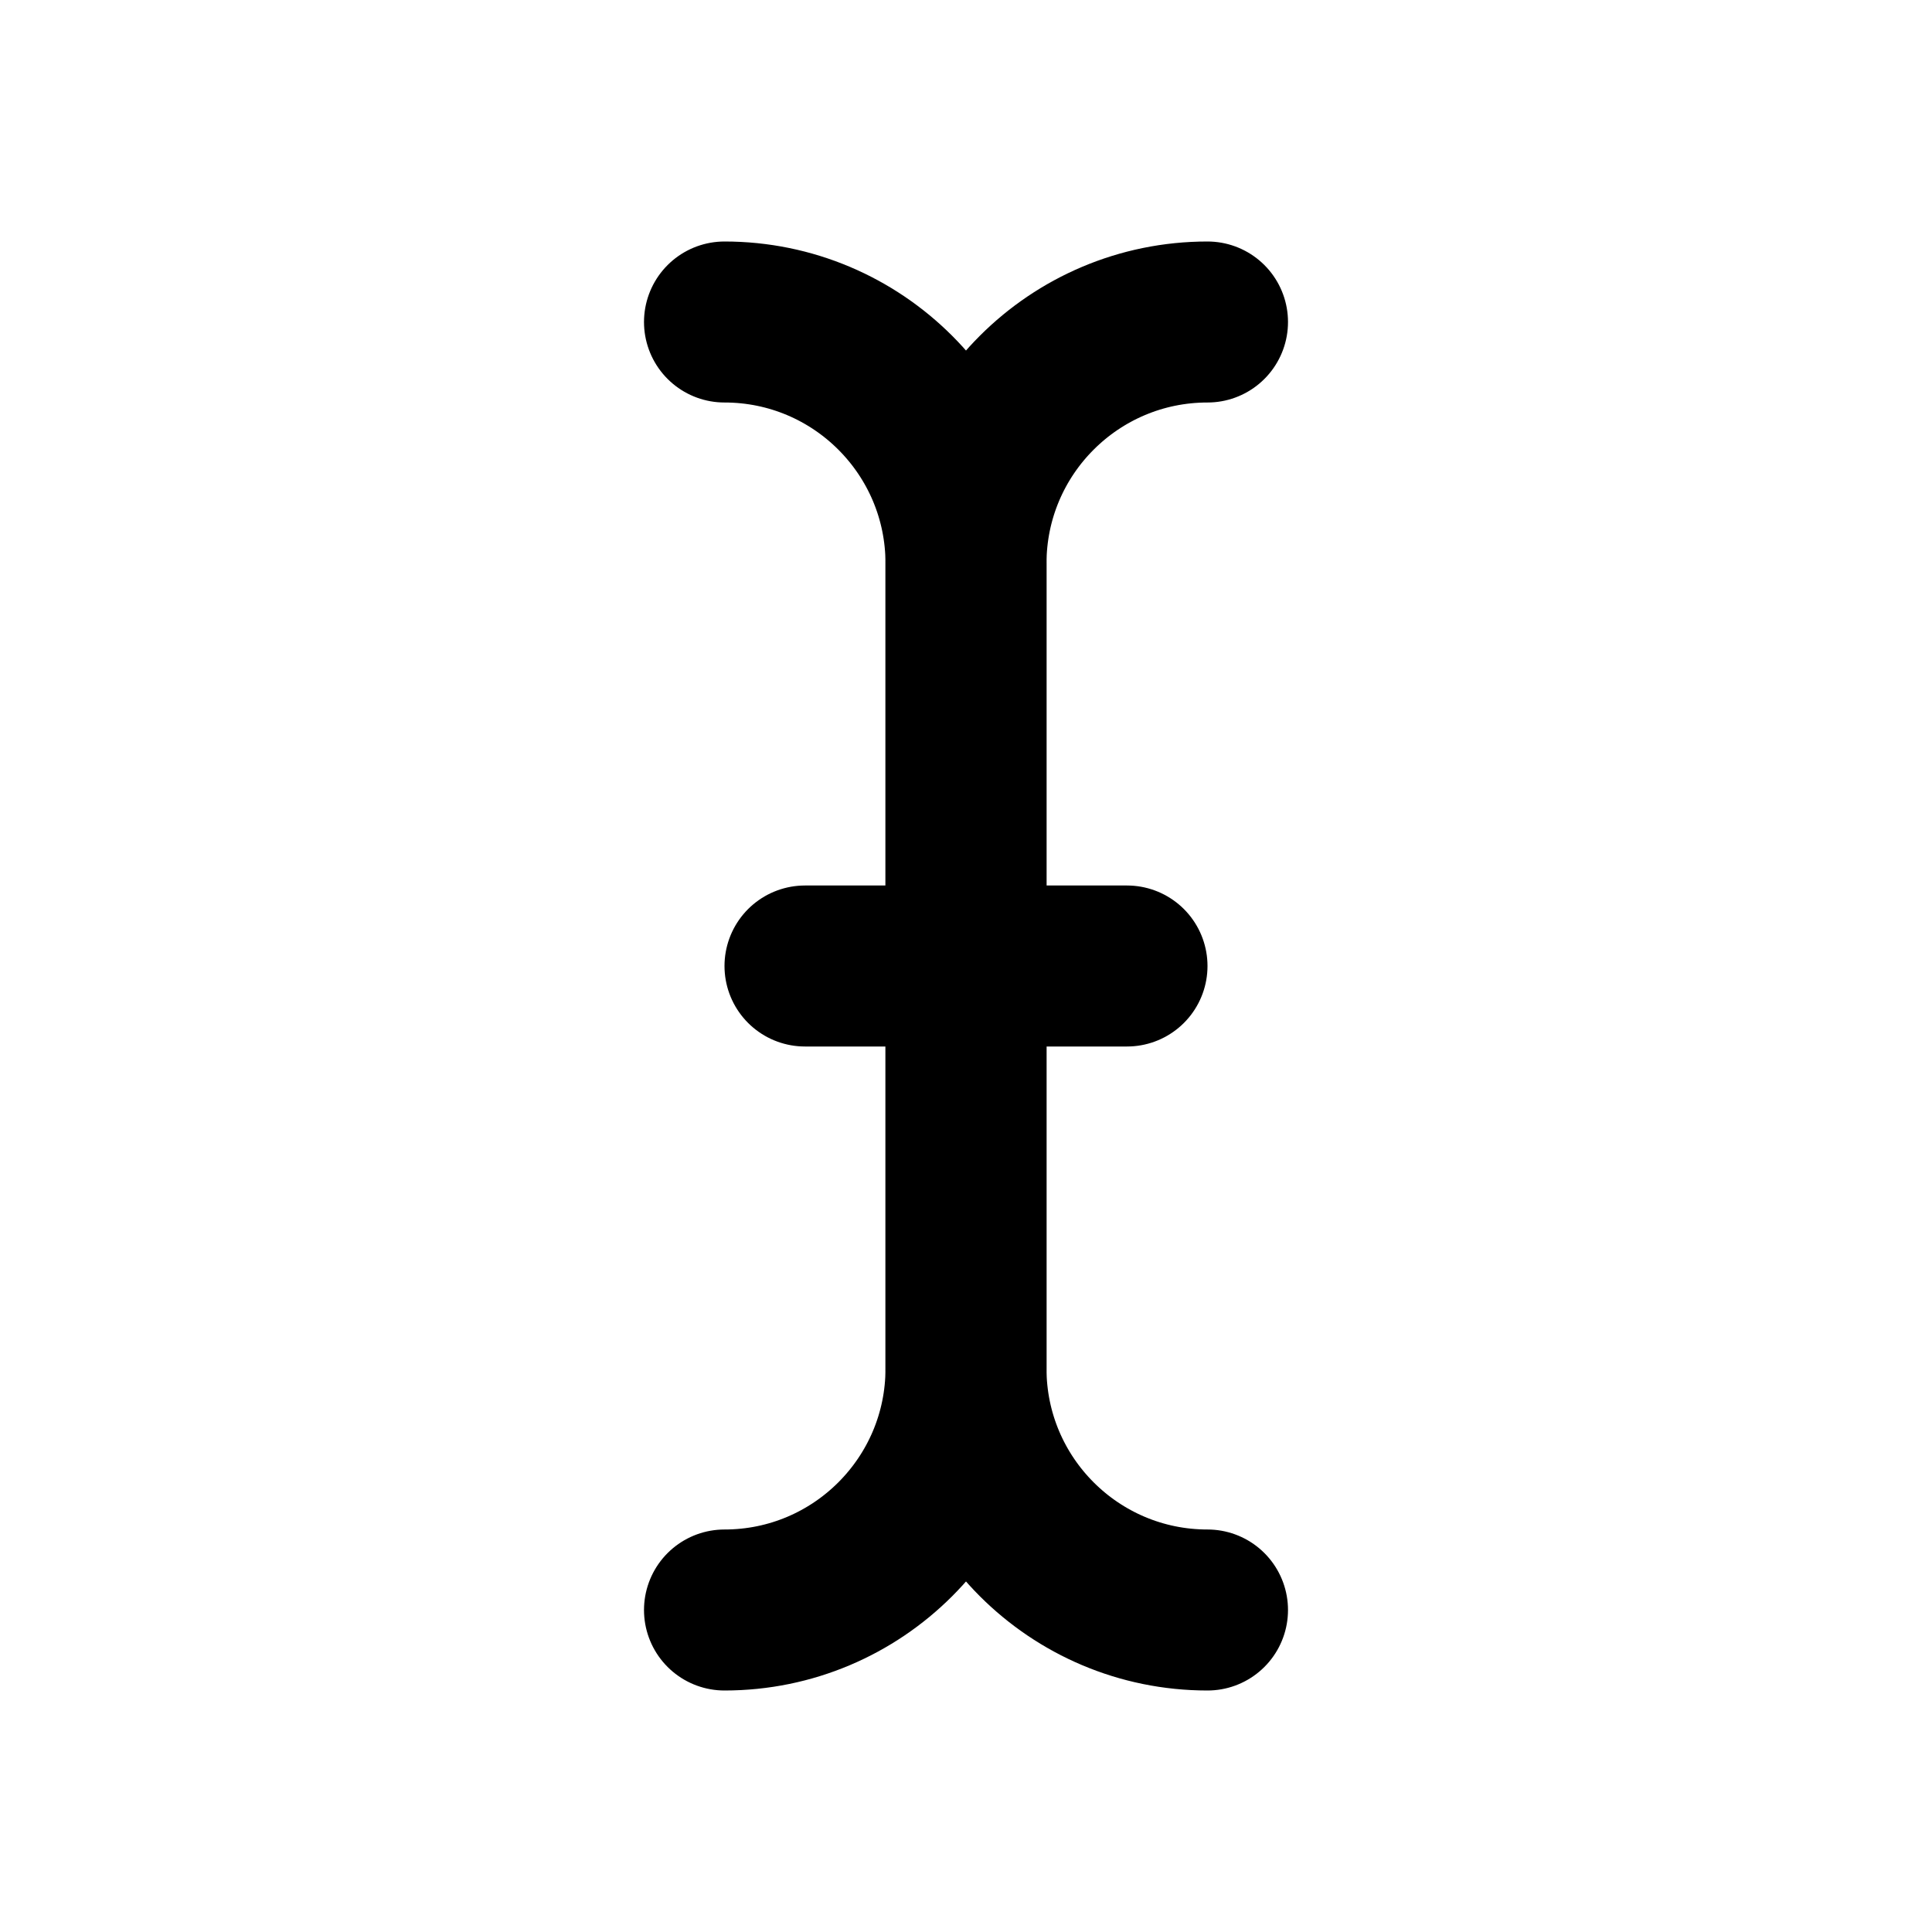
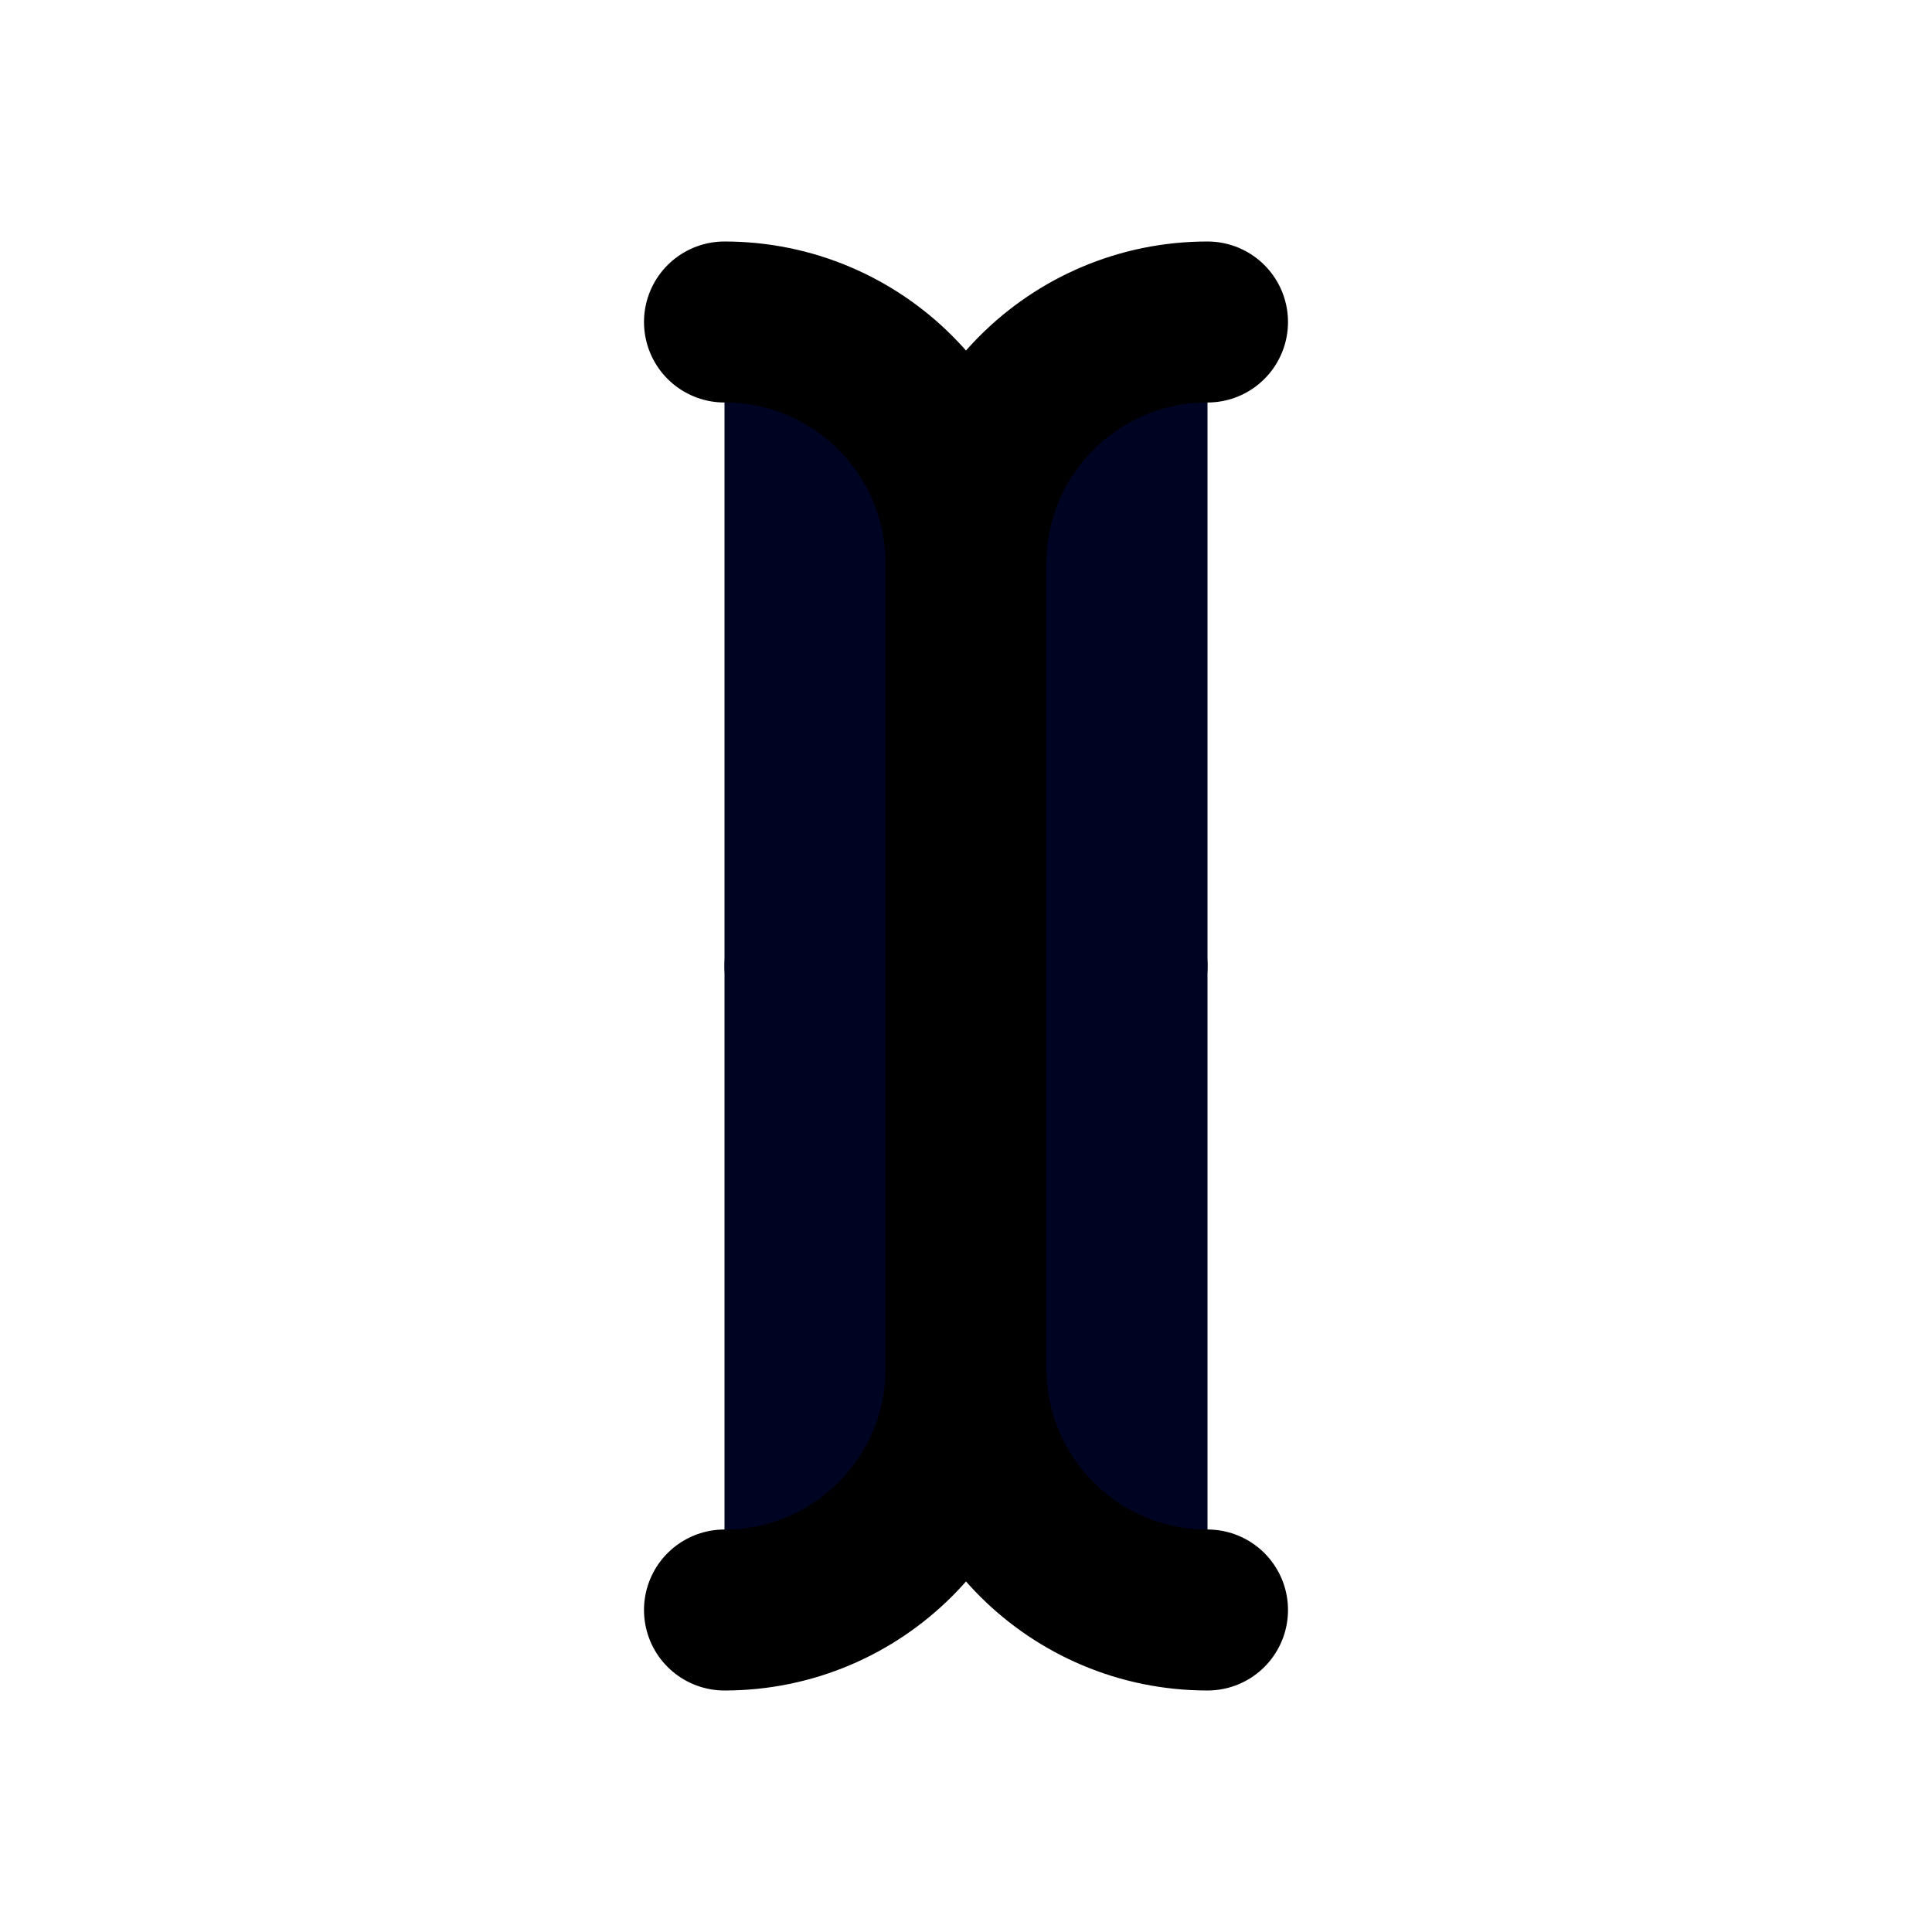
- <svg xmlns="http://www.w3.org/2000/svg" width="24" height="24" viewBox="0 0 24 24" fill="none" stroke="#000000" stroke-width="2" stroke-linecap="round" stroke-linejoin="round" class="icon icon-tabler icons-tabler-outline icon-tabler-cursor-text">
+ <svg xmlns="http://www.w3.org/2000/svg" width="24" height="24" viewBox="0 0 24 24" fill="#000423" stroke="#000000" stroke-width="2" stroke-linecap="round" stroke-linejoin="round" class="icon icon-tabler icons-tabler-outline icon-tabler-cursor-text">
  <path stroke="none" d="M0 0h24v24H0z" fill="none" />
  <path d="M10 12h4" />
  <path d="M9 4a3 3 0 0 1 3 3v10a3 3 0 0 1 -3 3" />
  <path d="M15 4a3 3 0 0 0 -3 3v10a3 3 0 0 0 3 3" />
</svg>
